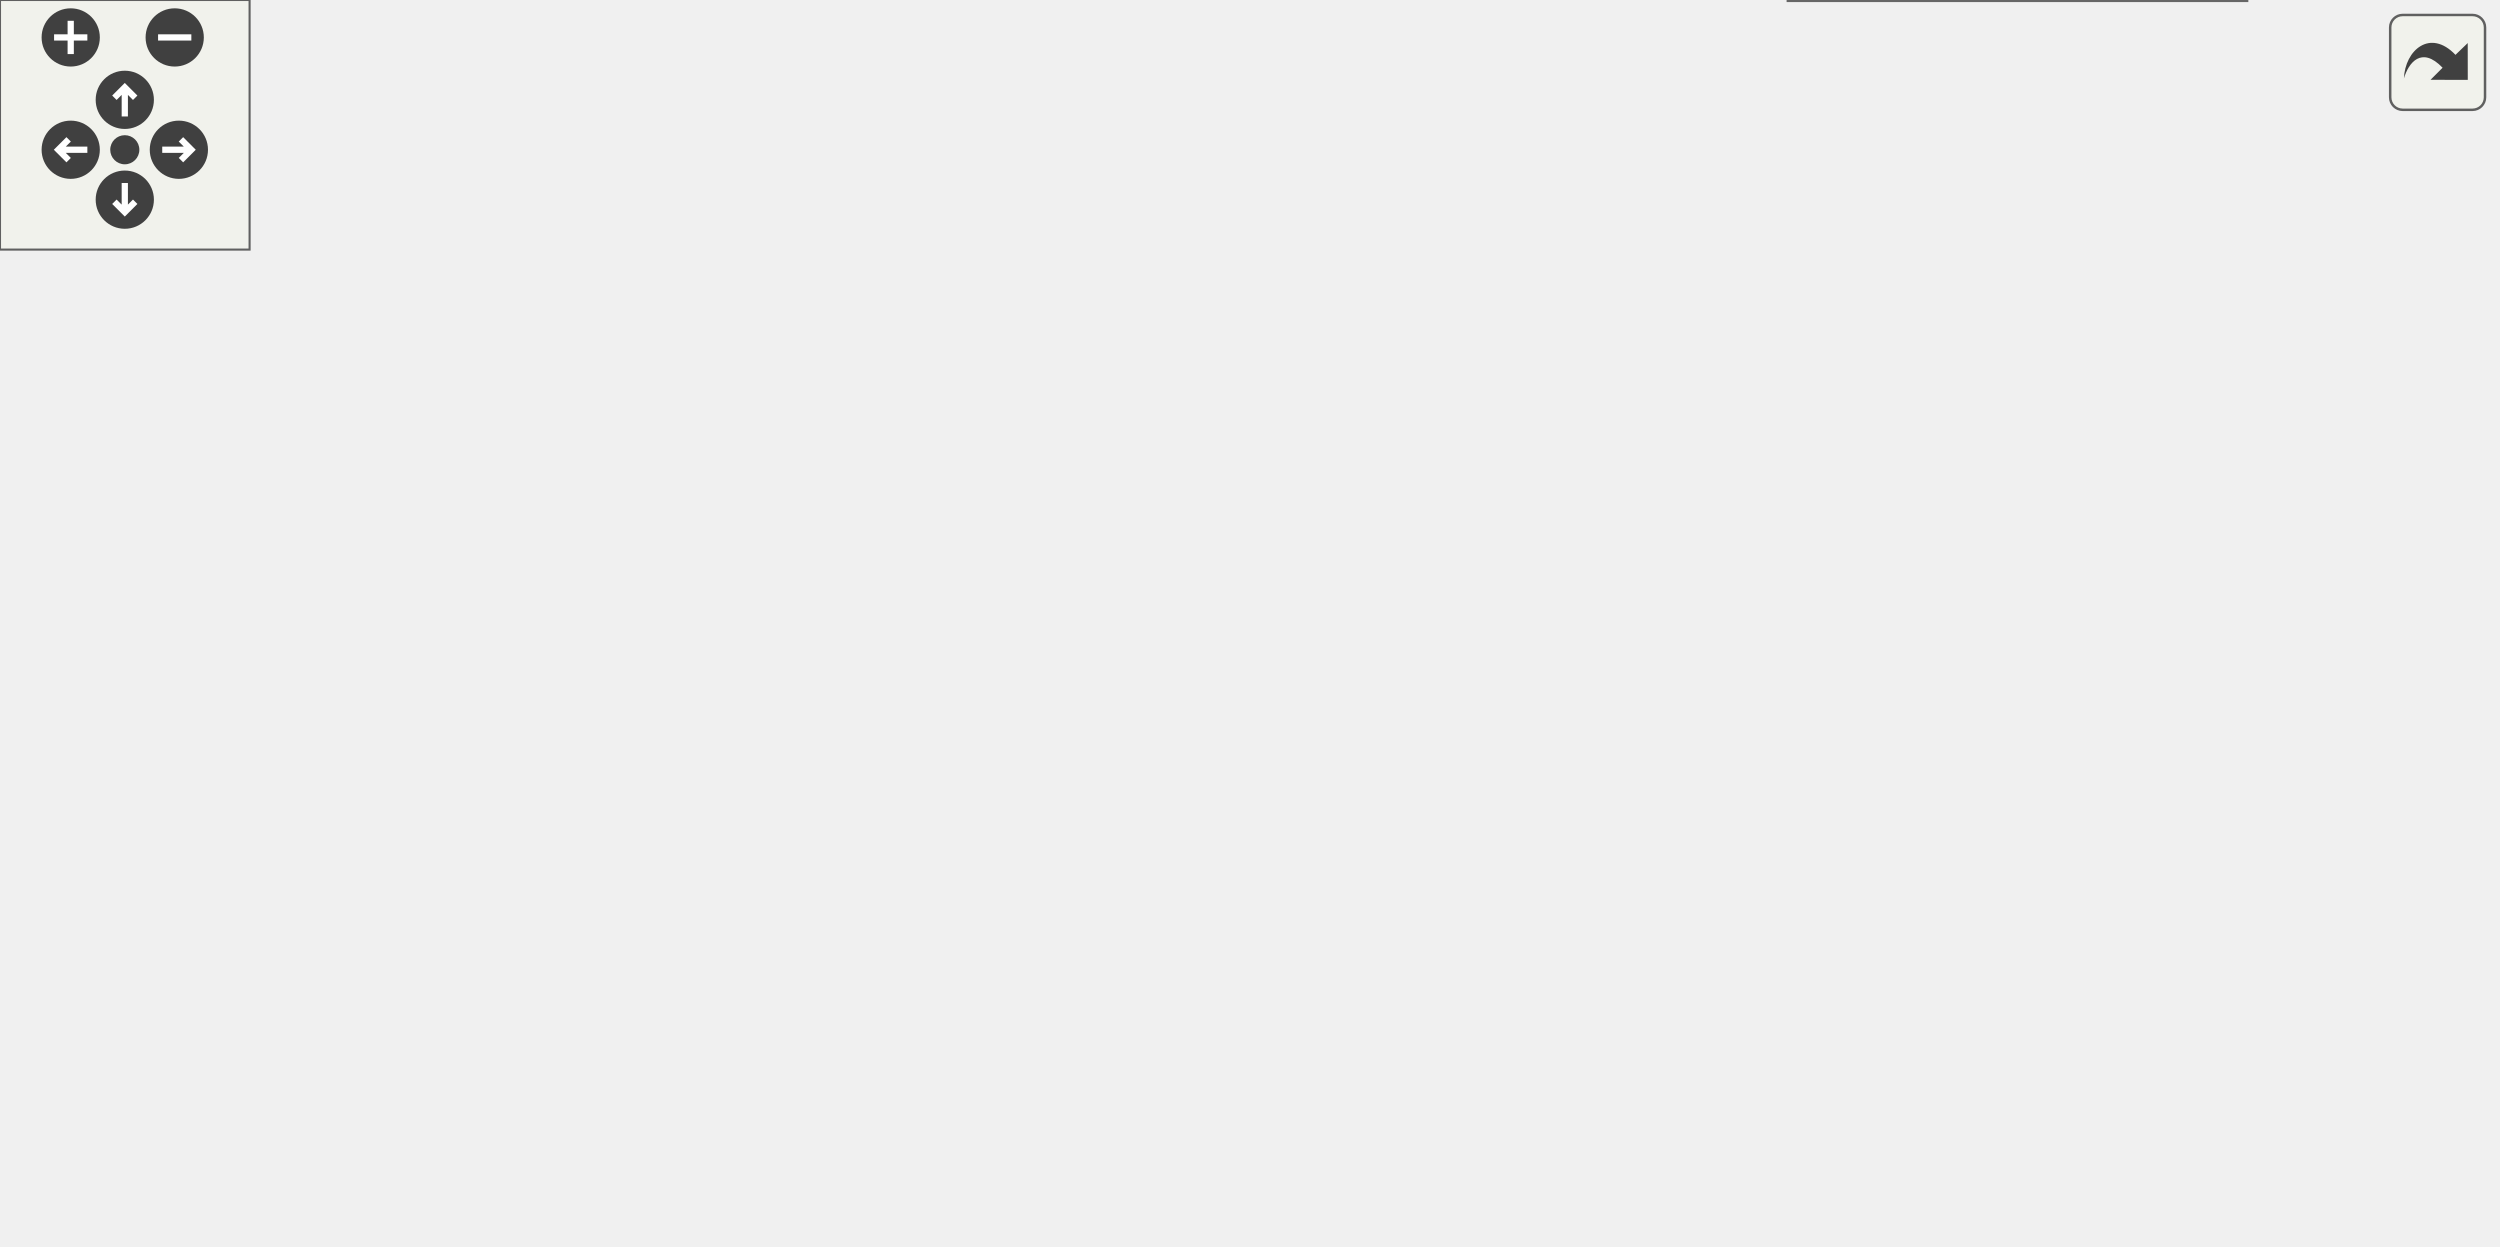
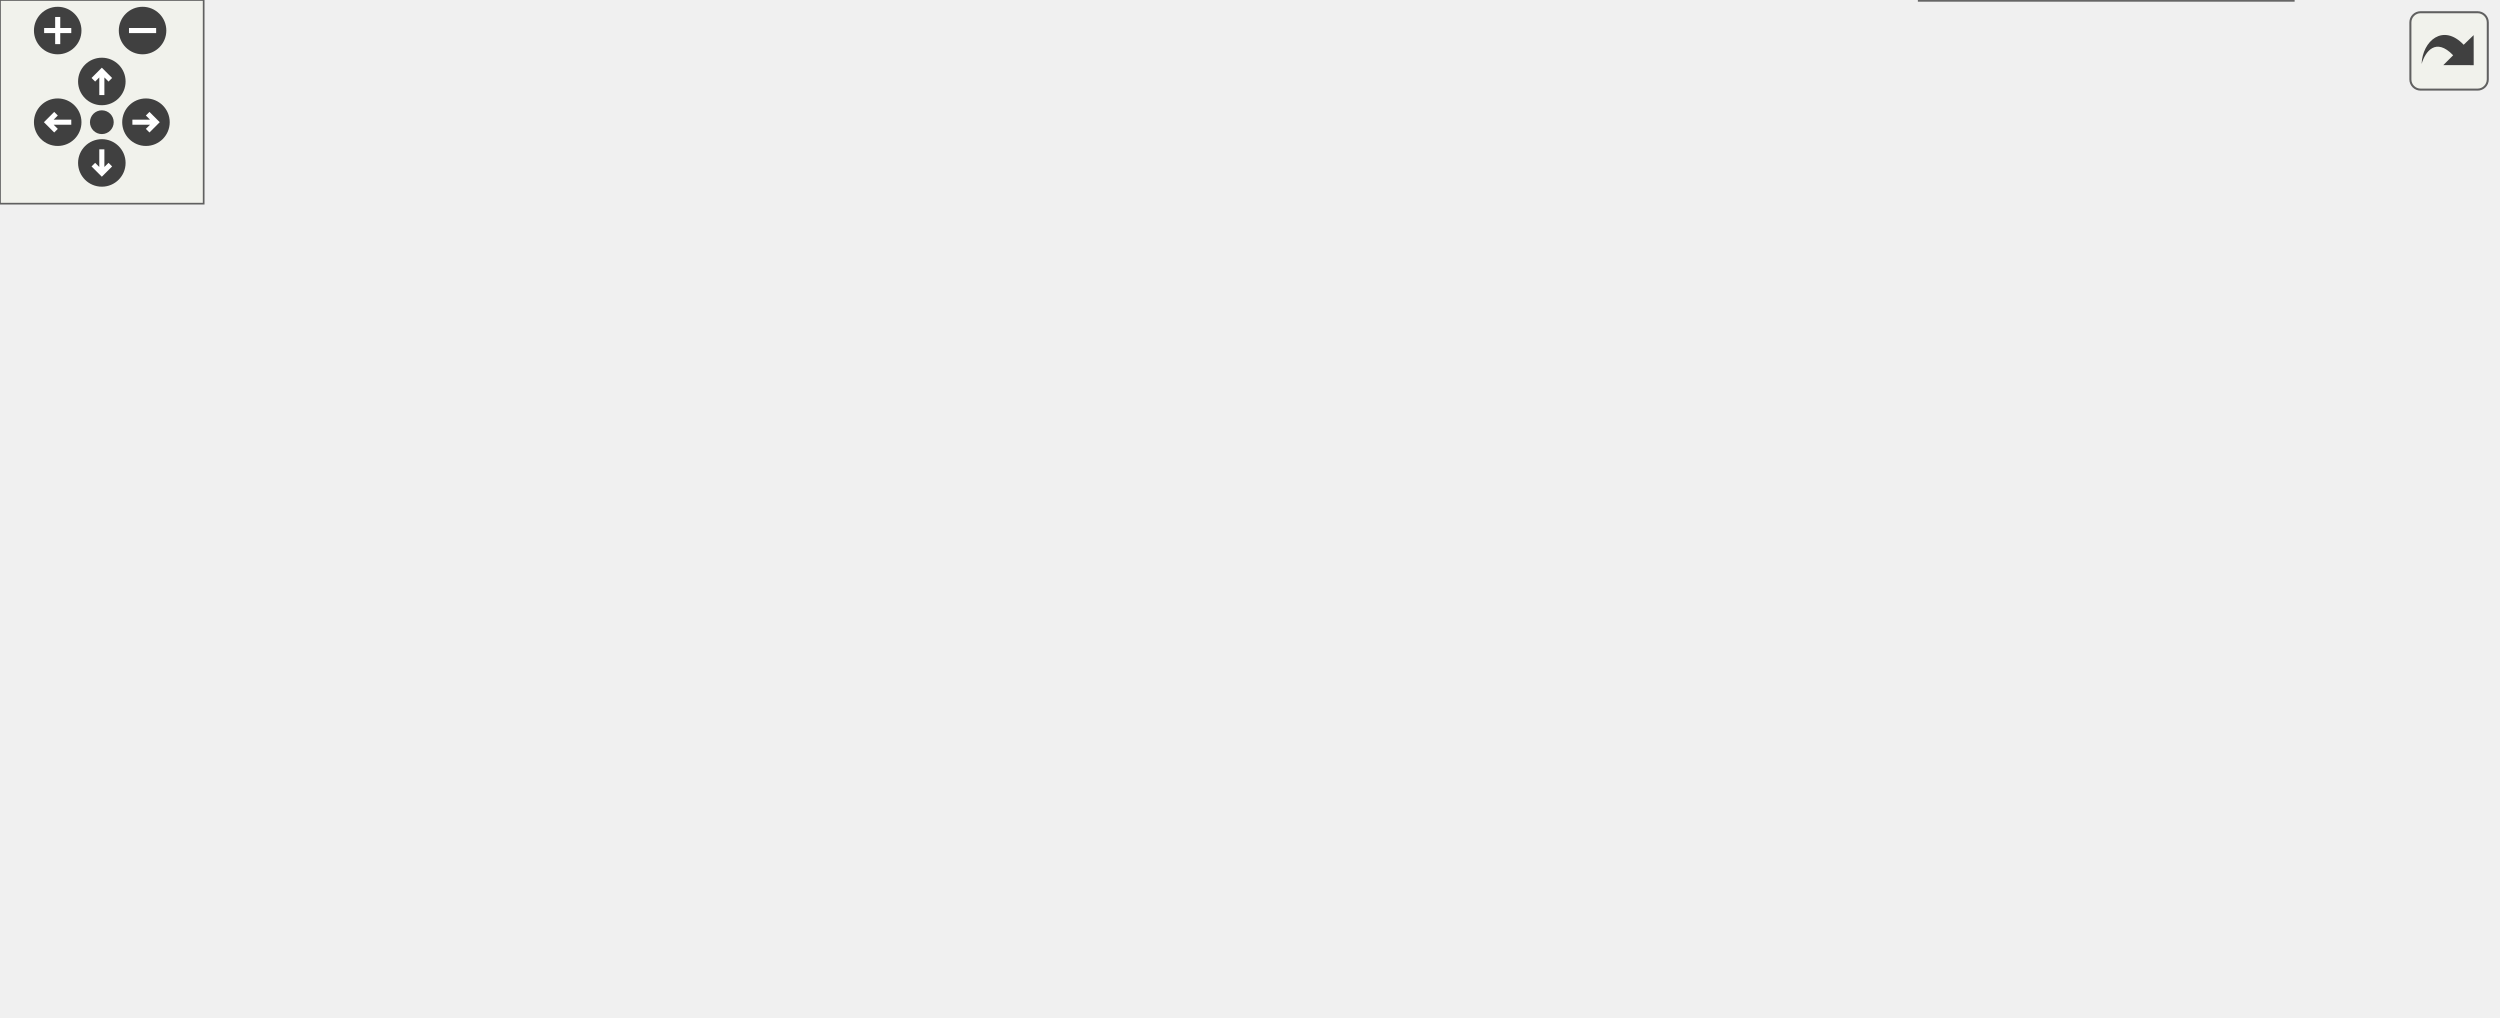
<svg xmlns="http://www.w3.org/2000/svg" xmlns:xlink="http://www.w3.org/1999/xlink" id="main" version="1.1" xml:space="preserve">
  <style type="text/css">
.edge:hover path { stroke: red; }
.edge:hover polygon { stroke: red; fill: red; }
</style>
  <defs>
    <circle id="rim" cx="0" cy="0" r="7" />
    <circle id="rim2" cx="0" cy="0" r="3.5" />
    <g id="zoomPlus">
      <use xlink:href="#rim" fill="#404040">
        <set attributeName="fill" to="#808080" begin="zoomplus.mouseover" end="zoomplus.mouseout" />
      </use>
      <path d="M-4,0h8M0,-4v8" fill="none" stroke="white" stroke-width="1.5" pointer-events="none" />
    </g>
    <g id="zoomMin">
      <use xlink:href="#rim" fill="#404040">
        <set attributeName="fill" to="#808080" begin="zoomminus.mouseover" end="zoomminus.mouseout" />
      </use>
      <path d="M-4,0h8" fill="none" stroke="white" stroke-width="1.5" pointer-events="none" />
    </g>
    <g id="dirArrow">
      <path fill="none" stroke="white" stroke-width="1.5" d="M0,-3.0v7 M-2.5,-0.5L0,-3.0L2.5,-0.5" />
    </g>
    <g id="resetDef">
      <use xlink:href="#rim2" fill="#404040">
        <set attributeName="fill" to="#808080" begin="reset.mouseover" end="reset.mouseout" />
      </use>
    </g>
  </defs>
  <svg id="graph" class="graph">
    <g id="viewport">
      <g id="node1" class="node">
        <g id="a_node1">
          <a xlink:title=" ">
-             <polygon fill="#999999" stroke="#666666" points="355.5,-239 238.5,-239 238.5,-220 355.5,-220 355.5,-239" />
-             <text text-anchor="middle" x="297" y="-227" font-family="Helvetica,sans-Serif" font-size="10.00">DmaBufferAbstract.hpp</text>
+             <polygon fill="#999999" stroke="#666666" points="425,-239 308,-239 308,-220 425,-220 425,-239" />
+             <text text-anchor="middle" x="366.5" y="-227" font-family="Helvetica,sans-Serif" font-size="10.00">DmaBufferAbstract.hpp</text>
          </a>
        </g>
      </g>
      <g id="node2" class="node">
        <g id="a_node2">
-           <a xlink:href="_fpga_mem_buffer_over_axi_8hpp.html" target="_top" xlink:title=" ">
-             <polygon fill="white" stroke="#666666" points="138,-184 0,-184 0,-165 138,-165 138,-184" />
-             <text text-anchor="middle" x="69" y="-172" font-family="Helvetica,sans-Serif" font-size="10.00">FpgaMemBufferOverAxi.hpp</text>
+           <a xlink:href="_dma_buffer_abstract_8cpp.html" target="_top" xlink:title=" ">
+             <polygon fill="white" stroke="#666666" points="117,-184 0,-184 0,-165 117,-165 117,-184" />
+             <text text-anchor="middle" x="58.5" y="-172" font-family="Helvetica,sans-Serif" font-size="10.00">DmaBufferAbstract.cpp</text>
          </a>
        </g>
      </g>
      <g id="edge1" class="edge">
-         <path fill="none" stroke="#63b8ff" d="M247.23,-216.93C205.22,-207.17 145.94,-193.38 107.49,-184.45" />
-         <polygon fill="#63b8ff" stroke="#63b8ff" points="246.32,-220.31 256.85,-219.17 247.9,-213.49 246.32,-220.31" />
+         <path fill="none" stroke="#63b8ff" d="M303.24,-217.61C246.4,-207.83 163.92,-193.64 110.75,-184.49" />
+         <polygon fill="#63b8ff" stroke="#63b8ff" points="302.31,-221.01 312.76,-219.25 303.5,-214.11 302.31,-221.01" />
      </g>
      <g id="node3" class="node">
        <g id="a_node3">
-           <a xlink:href="_fpga_mem_buffer_over_xdma_8hpp.html" target="_top" xlink:title=" ">
-             <polygon fill="white" stroke="#666666" points="306,-184 156,-184 156,-165 306,-165 306,-184" />
-             <text text-anchor="middle" x="231" y="-172" font-family="Helvetica,sans-Serif" font-size="10.00">FpgaMemBufferOverXdma.hpp</text>
+           <a xlink:href="_fpga_mem_buffer_over_axi_8hpp.html" target="_top" xlink:title=" ">
+             <polygon fill="white" stroke="#666666" points="273.5,-184 135.5,-184 135.5,-165 273.5,-165 273.5,-184" />
+             <text text-anchor="middle" x="204.5" y="-172" font-family="Helvetica,sans-Serif" font-size="10.00">FpgaMemBufferOverAxi.hpp</text>
          </a>
        </g>
      </g>
      <g id="edge2" class="edge">
-         <path fill="none" stroke="#63b8ff" d="M276.91,-212.37C265.45,-203.16 251.52,-191.98 242.03,-184.36" />
-         <polygon fill="#63b8ff" stroke="#63b8ff" points="274.64,-215.03 284.62,-218.56 279.02,-209.57 274.64,-215.03" />
+         <path fill="none" stroke="#63b8ff" d="M328.24,-215.98C298.61,-206.29 258.29,-193.1 231.85,-184.45" />
+         <polygon fill="#63b8ff" stroke="#63b8ff" points="326.99,-219.26 337.58,-219.04 329.16,-212.6 326.99,-219.26" />
      </g>
      <g id="node4" class="node">
        <g id="a_node4">
+           <a xlink:href="_fpga_mem_buffer_over_xdma_8hpp.html" target="_top" xlink:title=" ">
+             <polygon fill="white" stroke="#666666" points="441.5,-184 291.5,-184 291.5,-165 441.5,-165 441.5,-184" />
+             <text text-anchor="middle" x="366.5" y="-172" font-family="Helvetica,sans-Serif" font-size="10.00">FpgaMemBufferOverXdma.hpp</text>
+           </a>
+         </g>
+       </g>
+       <g id="edge3" class="edge">
+         <path fill="none" stroke="#63b8ff" d="M366.5,-208.35C366.5,-200.1 366.5,-190.97 366.5,-184.44" />
+         <polygon fill="#63b8ff" stroke="#63b8ff" points="363,-208.23 366.5,-218.23 370,-208.23 363,-208.23" />
+       </g>
+       <g id="node5" class="node">
+         <g id="a_node5">
          <a xlink:href="_u_dma_buf_8hpp.html" target="_top" xlink:title=" ">
-             <polygon fill="white" stroke="#666666" points="401.5,-184 324.5,-184 324.5,-165 401.5,-165 401.5,-184" />
-             <text text-anchor="middle" x="363" y="-172" font-family="Helvetica,sans-Serif" font-size="10.00">UDmaBuf.hpp</text>
-           </a>
-         </g>
-       </g>
-       <g id="edge3" class="edge">
-         <path fill="none" stroke="#63b8ff" d="M317.09,-212.37C328.55,-203.16 342.48,-191.98 351.97,-184.36" />
-         <polygon fill="#63b8ff" stroke="#63b8ff" points="314.98,-209.57 309.38,-218.56 319.36,-215.03 314.98,-209.57" />
+             <polygon fill="white" stroke="#666666" points="537,-184 460,-184 460,-165 537,-165 537,-184" />
+             <text text-anchor="middle" x="498.5" y="-172" font-family="Helvetica,sans-Serif" font-size="10.00">UDmaBuf.hpp</text>
+           </a>
+         </g>
+       </g>
+       <g id="edge4" class="edge">
+         <path fill="none" stroke="#63b8ff" d="M399.32,-215.32C423.37,-205.67 455.38,-192.82 476.44,-184.36" />
+         <polygon fill="#63b8ff" stroke="#63b8ff" points="398.27,-211.97 390.3,-218.95 400.88,-218.47 398.27,-211.97" />
+       </g>
+       <g id="node11" class="node">
+         <g id="a_node11">
+           <a xlink:href="_uio_mem_sgdma_8hpp.html" target="_top" xlink:title=" ">
+             <polygon fill="white" stroke="#666666" points="657.5,-184 555.5,-184 555.5,-165 657.5,-165 657.5,-184" />
+             <text text-anchor="middle" x="606.5" y="-172" font-family="Helvetica,sans-Serif" font-size="10.00">UioMemSgdma.hpp</text>
+           </a>
+         </g>
+       </g>
+       <g id="edge10" class="edge">
+         <path fill="none" stroke="#63b8ff" d="M418.32,-217.06C462.57,-207.28 525.34,-193.42 565.99,-184.45" />
+         <polygon fill="#63b8ff" stroke="#63b8ff" points="417.7,-213.61 408.69,-219.18 419.21,-220.44 417.7,-213.61" />
+       </g>
+       <g id="node6" class="node">
+         <g id="a_node6">
+           <a xlink:href="_data_handler_abstract_8hpp.html" target="_top" xlink:title=" ">
+             <polygon fill="white" stroke="#666666" points="615,-129 490,-129 490,-110 615,-110 615,-129" />
+             <text text-anchor="middle" x="552.5" y="-117" font-family="Helvetica,sans-Serif" font-size="10.00">DataHandlerAbstract.hpp</text>
+           </a>
+         </g>
+       </g>
+       <g id="edge5" class="edge">
+         <path fill="none" stroke="#63b8ff" d="M515.54,-156.78C524.76,-147.72 535.79,-136.9 543.39,-129.44" />
+         <polygon fill="#63b8ff" stroke="#63b8ff" points="513.18,-154.19 508.5,-163.69 518.09,-159.18 513.18,-154.19" />
      </g>
      <g id="node10" class="node">
        <g id="a_node10">
-           <a xlink:href="_uio_mem_sgdma_8hpp.html" target="_top" xlink:title=" ">
-             <polygon fill="white" stroke="#666666" points="522,-184 420,-184 420,-165 522,-165 522,-184" />
-             <text text-anchor="middle" x="471" y="-172" font-family="Helvetica,sans-Serif" font-size="10.00">UioMemSgdma.hpp</text>
+           <a xlink:href="_u_dma_buf_8cpp.html" target="_top" xlink:title=" ">
+             <polygon fill="white" stroke="#666666" points="472,-129 395,-129 395,-110 472,-110 472,-129" />
+             <text text-anchor="middle" x="433.5" y="-117" font-family="Helvetica,sans-Serif" font-size="10.00">UDmaBuf.cpp</text>
          </a>
        </g>
      </g>
      <g id="edge9" class="edge">
-         <path fill="none" stroke="#63b8ff" d="M337.26,-216.24C369.15,-206.52 412.97,-193.18 441.63,-184.45" />
-         <polygon fill="#63b8ff" stroke="#63b8ff" points="336.51,-212.81 327.96,-219.07 338.55,-219.5 336.51,-212.81" />
-       </g>
-       <g id="node5" class="node">
-         <g id="a_node5">
-           <a xlink:href="_data_handler_abstract_8hpp.html" target="_top" xlink:title=" ">
-             <polygon fill="white" stroke="#666666" points="479.5,-129 354.5,-129 354.5,-110 479.5,-110 479.5,-129" />
-             <text text-anchor="middle" x="417" y="-117" font-family="Helvetica,sans-Serif" font-size="10.00">DataHandlerAbstract.hpp</text>
-           </a>
-         </g>
-       </g>
-       <g id="edge4" class="edge">
-         <path fill="none" stroke="#63b8ff" d="M380.04,-156.78C389.26,-147.72 400.29,-136.9 407.89,-129.44" />
-         <polygon fill="#63b8ff" stroke="#63b8ff" points="377.68,-154.19 373,-163.69 382.59,-159.18 377.68,-154.19" />
+         <path fill="none" stroke="#63b8ff" d="M478.71,-157.37C467.42,-148.16 453.71,-136.98 444.36,-129.36" />
+         <polygon fill="#63b8ff" stroke="#63b8ff" points="476.34,-159.95 486.3,-163.55 480.76,-154.52 476.34,-159.95" />
+       </g>
+       <g id="node7" class="node">
+         <g id="a_node7">
+           <a xlink:href="_data_handler_abstract_8cpp.html" target="_top" xlink:title=" ">
+             <polygon fill="white" stroke="#666666" points="547,-74 422,-74 422,-55 547,-55 547,-74" />
+             <text text-anchor="middle" x="484.5" y="-62" font-family="Helvetica,sans-Serif" font-size="10.00">DataHandlerAbstract.cpp</text>
+           </a>
+         </g>
+       </g>
+       <g id="edge6" class="edge">
+         <path fill="none" stroke="#63b8ff" d="M532.15,-102.64C520.28,-93.39 505.74,-82.05 495.86,-74.36" />
+         <polygon fill="#63b8ff" stroke="#63b8ff" points="529.73,-105.19 539.77,-108.58 534.04,-99.67 529.73,-105.19" />
+       </g>
+       <g id="node8" class="node">
+         <g id="a_node8">
+           <a xlink:href="_data_handler_sync_8hpp.html" target="_top" xlink:title=" ">
+             <polygon fill="white" stroke="#666666" points="675.5,-74 565.5,-74 565.5,-55 675.5,-55 675.5,-74" />
+             <text text-anchor="middle" x="620.5" y="-62" font-family="Helvetica,sans-Serif" font-size="10.00">DataHandlerSync.hpp</text>
+           </a>
+         </g>
+       </g>
+       <g id="edge7" class="edge">
+         <path fill="none" stroke="#63b8ff" d="M572.85,-102.64C584.72,-93.39 599.26,-82.05 609.14,-74.36" />
+         <polygon fill="#63b8ff" stroke="#63b8ff" points="570.96,-99.67 565.23,-108.58 575.27,-105.19 570.96,-99.67" />
      </g>
      <g id="node9" class="node">
        <g id="a_node9">
-           <a xlink:href="_u_dma_buf_8cpp.html" target="_top" xlink:title=" ">
-             <polygon fill="white" stroke="#666666" points="336.5,-129 259.5,-129 259.5,-110 336.5,-110 336.5,-129" />
-             <text text-anchor="middle" x="298" y="-117" font-family="Helvetica,sans-Serif" font-size="10.00">UDmaBuf.cpp</text>
+           <a xlink:href="_data_handler_sync_8cpp.html" target="_top" xlink:title=" ">
+             <polygon fill="white" stroke="#666666" points="675.5,-19 565.5,-19 565.5,0 675.5,0 675.5,-19" />
+             <text text-anchor="middle" x="620.5" y="-7" font-family="Helvetica,sans-Serif" font-size="10.00">DataHandlerSync.cpp</text>
          </a>
        </g>
      </g>
      <g id="edge8" class="edge">
-         <path fill="none" stroke="#63b8ff" d="M343.21,-157.37C331.92,-148.16 318.21,-136.98 308.86,-129.36" />
-         <polygon fill="#63b8ff" stroke="#63b8ff" points="340.84,-159.95 350.8,-163.55 345.26,-154.52 340.84,-159.95" />
-       </g>
-       <g id="node6" class="node">
-         <g id="a_node6">
-           <a xlink:href="_data_handler_abstract_8cpp.html" target="_top" xlink:title=" ">
-             <polygon fill="white" stroke="#666666" points="411.5,-74 286.5,-74 286.5,-55 411.5,-55 411.5,-74" />
-             <text text-anchor="middle" x="349" y="-62" font-family="Helvetica,sans-Serif" font-size="10.00">DataHandlerAbstract.cpp</text>
-           </a>
-         </g>
-       </g>
-       <g id="edge5" class="edge">
-         <path fill="none" stroke="#63b8ff" d="M396.65,-102.64C384.78,-93.39 370.24,-82.05 360.36,-74.36" />
-         <polygon fill="#63b8ff" stroke="#63b8ff" points="394.23,-105.19 404.27,-108.58 398.54,-99.67 394.23,-105.19" />
-       </g>
-       <g id="node7" class="node">
-         <g id="a_node7">
-           <a xlink:href="_data_handler_sync_8hpp.html" target="_top" xlink:title=" ">
-             <polygon fill="white" stroke="#666666" points="540,-74 430,-74 430,-55 540,-55 540,-74" />
-             <text text-anchor="middle" x="485" y="-62" font-family="Helvetica,sans-Serif" font-size="10.00">DataHandlerSync.hpp</text>
-           </a>
-         </g>
-       </g>
-       <g id="edge6" class="edge">
-         <path fill="none" stroke="#63b8ff" d="M437.35,-102.64C449.22,-93.39 463.76,-82.05 473.64,-74.36" />
-         <polygon fill="#63b8ff" stroke="#63b8ff" points="435.46,-99.67 429.73,-108.58 439.77,-105.19 435.46,-99.67" />
-       </g>
-       <g id="node8" class="node">
-         <g id="a_node8">
-           <a xlink:href="_data_handler_sync_8cpp.html" target="_top" xlink:title=" ">
-             <polygon fill="white" stroke="#666666" points="540,-19 430,-19 430,0 540,0 540,-19" />
-             <text text-anchor="middle" x="485" y="-7" font-family="Helvetica,sans-Serif" font-size="10.00">DataHandlerSync.cpp</text>
-           </a>
-         </g>
-       </g>
-       <g id="edge7" class="edge">
-         <path fill="none" stroke="#63b8ff" d="M485,-43.35C485,-35.1 485,-25.97 485,-19.44" />
-         <polygon fill="#63b8ff" stroke="#63b8ff" points="481.5,-43.23 485,-53.23 488.5,-43.23 481.5,-43.23" />
-       </g>
-       <g id="edge10" class="edge">
-         <path fill="none" stroke="#63b8ff" d="M453.96,-156.78C444.74,-147.72 433.71,-136.9 426.11,-129.44" />
-         <polygon fill="#63b8ff" stroke="#63b8ff" points="451.41,-159.18 461,-163.69 456.32,-154.19 451.41,-159.18" />
-       </g>
-       <g id="node11" class="node">
-         <g id="a_node11">
+         <path fill="none" stroke="#63b8ff" d="M620.5,-43.35C620.5,-35.1 620.5,-25.97 620.5,-19.44" />
+         <polygon fill="#63b8ff" stroke="#63b8ff" points="617,-43.23 620.5,-53.23 624,-43.23 617,-43.23" />
+       </g>
+       <g id="edge11" class="edge">
+         <path fill="none" stroke="#63b8ff" d="M589.46,-156.78C580.24,-147.72 569.21,-136.9 561.61,-129.44" />
+         <polygon fill="#63b8ff" stroke="#63b8ff" points="586.91,-159.18 596.5,-163.69 591.82,-154.19 586.91,-159.18" />
+       </g>
+       <g id="node12" class="node">
+         <g id="a_node12">
          <a xlink:href="_uio_mem_sgdma_8cpp.html" target="_top" xlink:title=" ">
-             <polygon fill="white" stroke="#666666" points="600,-129 498,-129 498,-110 600,-110 600,-129" />
-             <text text-anchor="middle" x="549" y="-117" font-family="Helvetica,sans-Serif" font-size="10.00">UioMemSgdma.cpp</text>
-           </a>
-         </g>
-       </g>
-       <g id="edge11" class="edge">
-         <path fill="none" stroke="#63b8ff" d="M493.53,-158.19C507.3,-148.84 524.41,-137.21 535.96,-129.36" />
-         <polygon fill="#63b8ff" stroke="#63b8ff" points="491.79,-155.14 485.48,-163.66 495.72,-160.93 491.79,-155.14" />
+             <polygon fill="white" stroke="#666666" points="735.5,-129 633.5,-129 633.5,-110 735.5,-110 735.5,-129" />
+             <text text-anchor="middle" x="684.5" y="-117" font-family="Helvetica,sans-Serif" font-size="10.00">UioMemSgdma.cpp</text>
+           </a>
+         </g>
+       </g>
+       <g id="edge12" class="edge">
+         <path fill="none" stroke="#63b8ff" d="M629.03,-158.19C642.8,-148.84 659.91,-137.21 671.46,-129.36" />
+         <polygon fill="#63b8ff" stroke="#63b8ff" points="627.29,-155.14 620.98,-163.66 631.22,-160.93 627.29,-155.14" />
      </g>
    </g>
  </svg>
  <g id="navigator" transform="translate(0 0)" fill="#404254">
    <rect fill="#f2f5e9" fill-opacity="0.5" stroke="#606060" stroke-width=".5" x="0" y="0" width="60" height="60" />
    <use id="zoomplus" xlink:href="#zoomPlus" x="17" y="9" />
    <use id="zoomminus" xlink:href="#zoomMin" x="42" y="9" />
    <use id="reset" xlink:href="#resetDef" x="30" y="36" />
    <g id="arrowUp" xlink:href="#dirArrow" transform="translate(30 24)">
      <use xlink:href="#rim" fill="#404040">
        <set attributeName="fill" to="#808080" begin="arrowUp.mouseover" end="arrowUp.mouseout" />
      </use>
      <path fill="none" stroke="white" stroke-width="1.5" d="M0,-3.0v7 M-2.5,-0.5L0,-3.0L2.5,-0.5" />
    </g>
    <g id="arrowRight" xlink:href="#dirArrow" transform="rotate(90) translate(36 -43)">
      <use xlink:href="#rim" fill="#404040">
        <set attributeName="fill" to="#808080" begin="arrowRight.mouseover" end="arrowRight.mouseout" />
      </use>
      <path fill="none" stroke="white" stroke-width="1.5" d="M0,-3.0v7 M-2.5,-0.5L0,-3.0L2.5,-0.5" />
    </g>
    <g id="arrowDown" xlink:href="#dirArrow" transform="rotate(180) translate(-30 -48)">
      <use xlink:href="#rim" fill="#404040">
        <set attributeName="fill" to="#808080" begin="arrowDown.mouseover" end="arrowDown.mouseout" />
      </use>
      <path fill="none" stroke="white" stroke-width="1.5" d="M0,-3.0v7 M-2.5,-0.5L0,-3.0L2.5,-0.5" />
    </g>
    <g id="arrowLeft" xlink:href="#dirArrow" transform="rotate(270) translate(-36 17)">
      <use xlink:href="#rim" fill="#404040">
        <set attributeName="fill" to="#808080" begin="arrowLeft.mouseover" end="arrowLeft.mouseout" />
      </use>
      <path fill="none" stroke="white" stroke-width="1.5" d="M0,-3.0v7 M-2.5,-0.5L0,-3.0L2.5,-0.5" />
    </g>
  </g>
  <svg viewBox="0 0 15 15" width="100%" height="30px" preserveAspectRatio="xMaxYMin meet">
    <g id="arrow_out" transform="scale(0.3 0.3)">
      <a xlink:href="_dma_buffer_abstract_8hpp__dep__incl_org.svg" target="_base">
        <rect id="button" ry="5" rx="5" y="6" x="6" height="38" width="38" fill="#f2f5e9" fill-opacity="0.5" stroke="#606060" stroke-width="1.0" />
        <path id="arrow" d="M 11.5,31.437 C 11.94,20.098 22.043,11.323 32.159,21.979 L 37.069,17.246 C 37.069,17.246 37.088,32 37.088,32 L 22.16,31.978 C 22.16,31.978 26.998,27.14 26.998,27.14 C 18.529,18.264 13.292,25.23 11.5,31.437 z" style="fill:#404040;" />
      </a>
    </g>
  </svg>
</svg>
